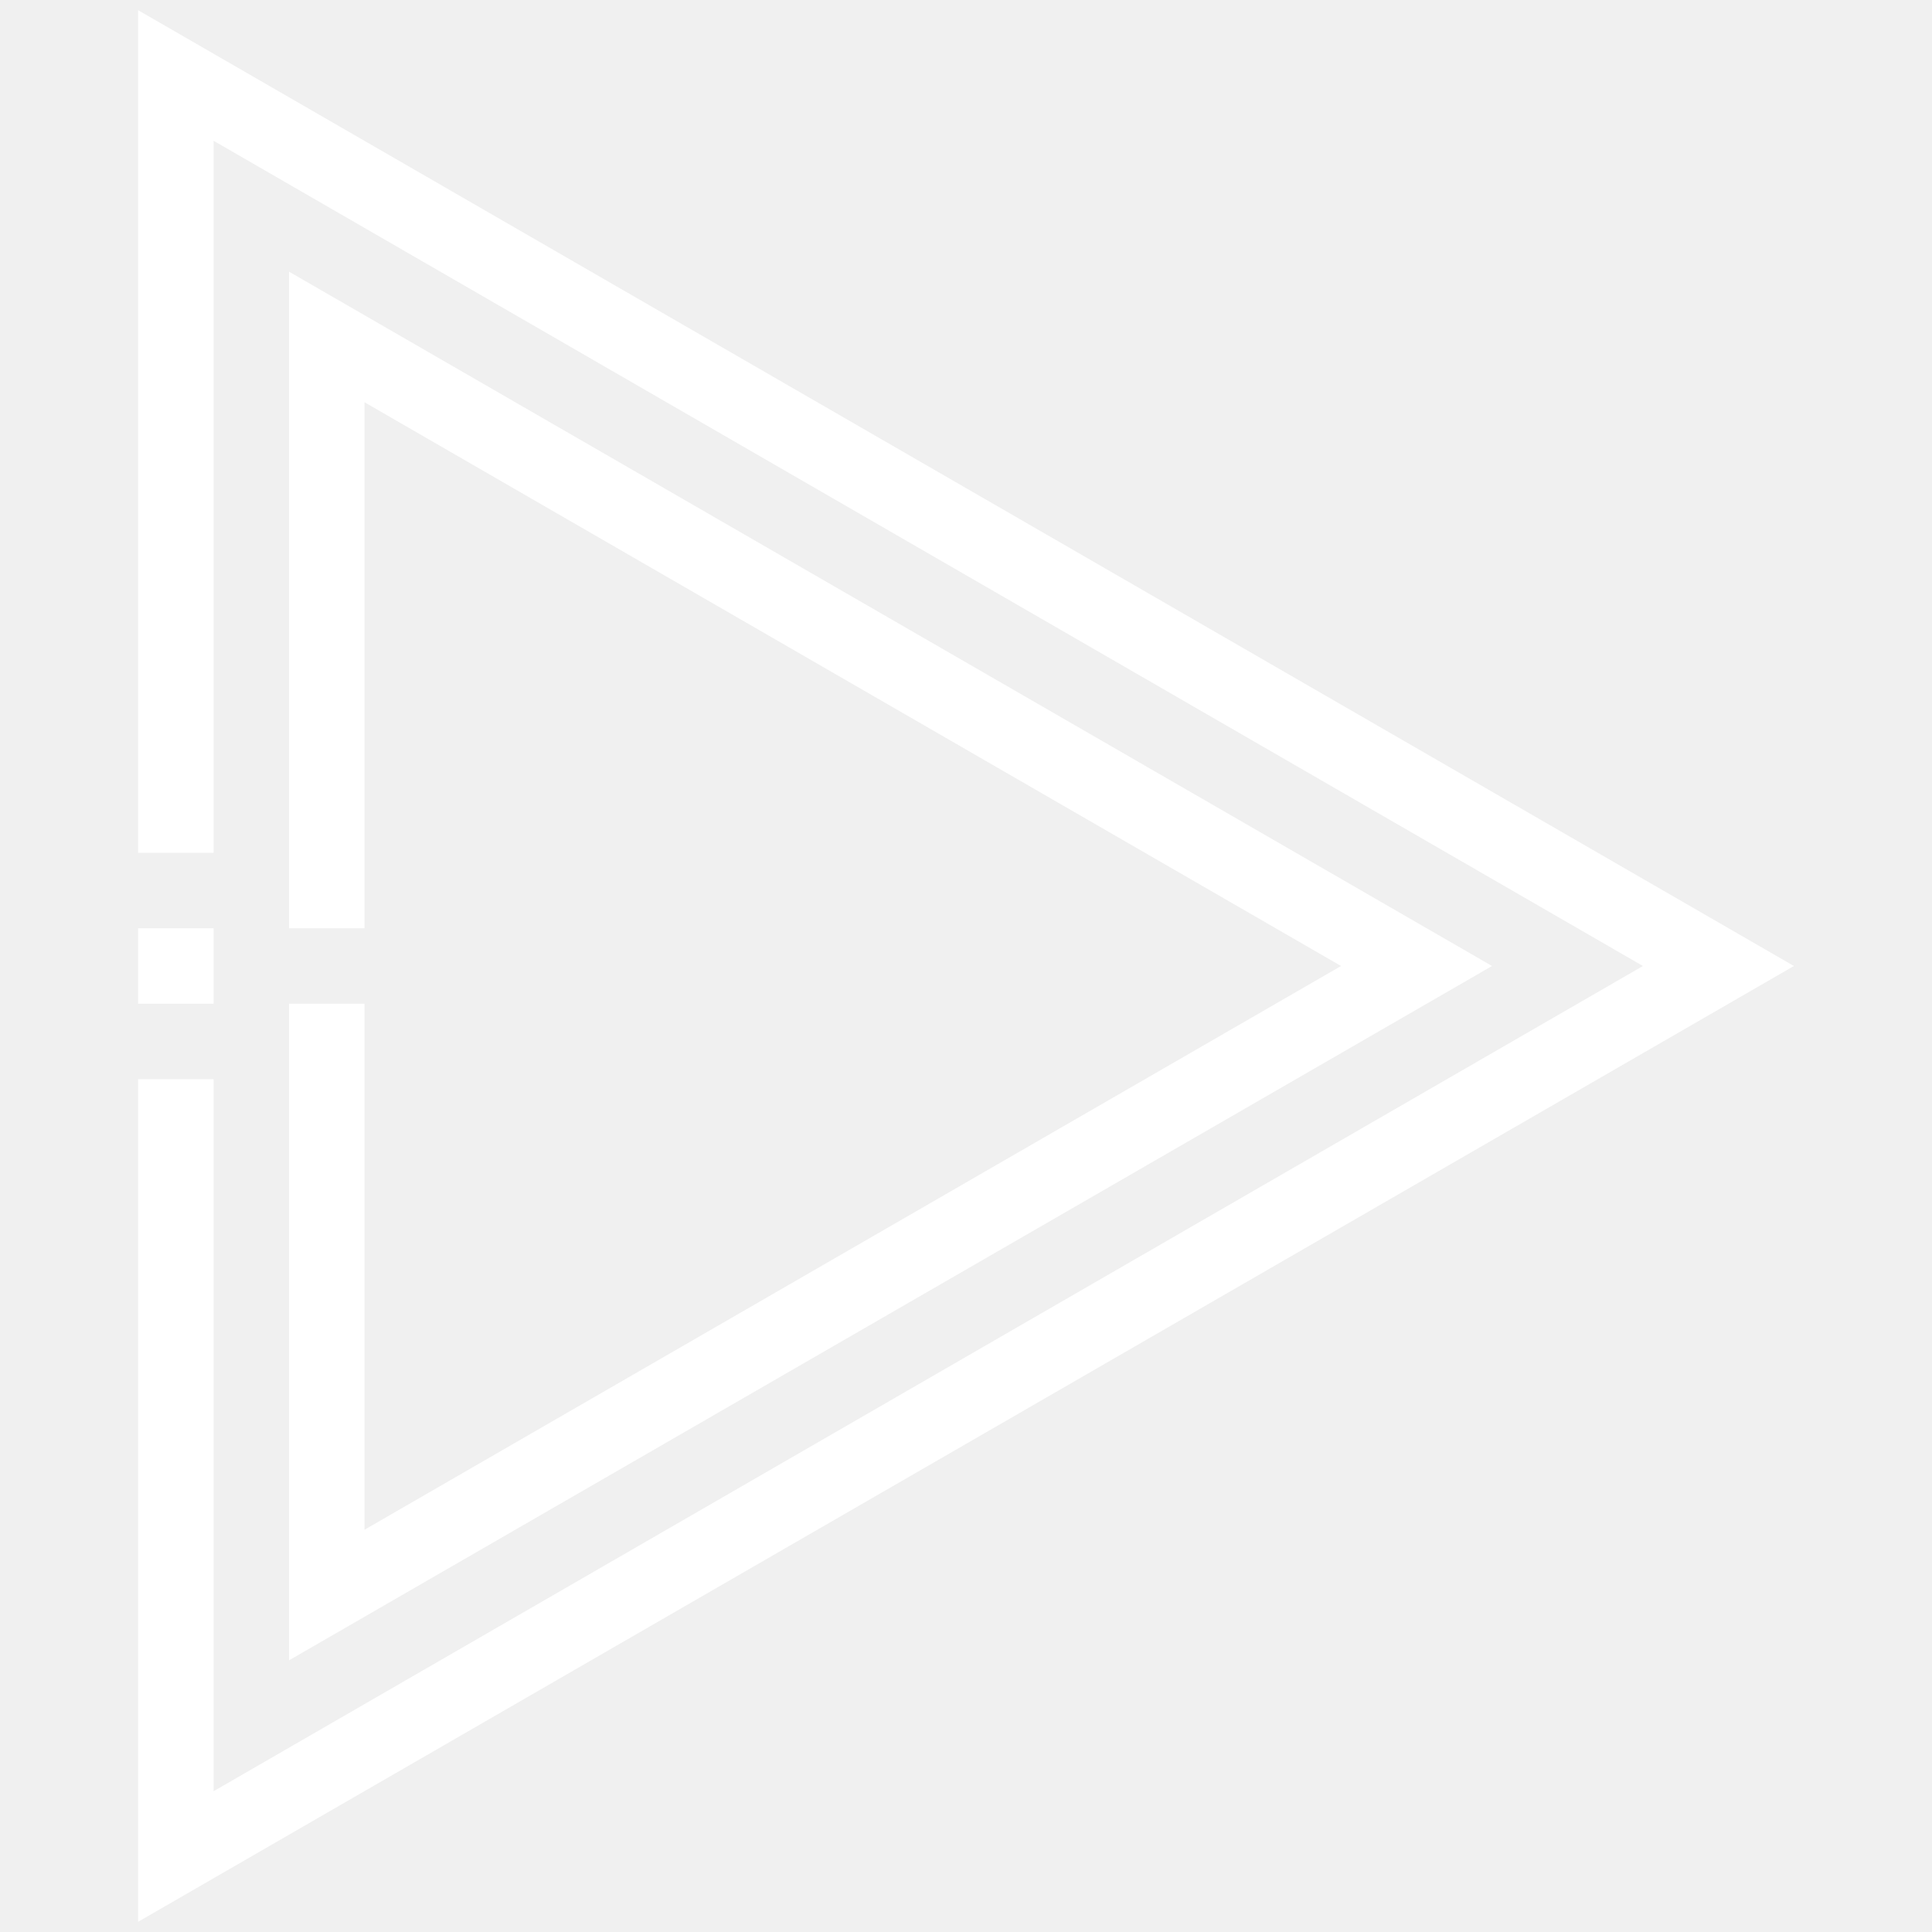
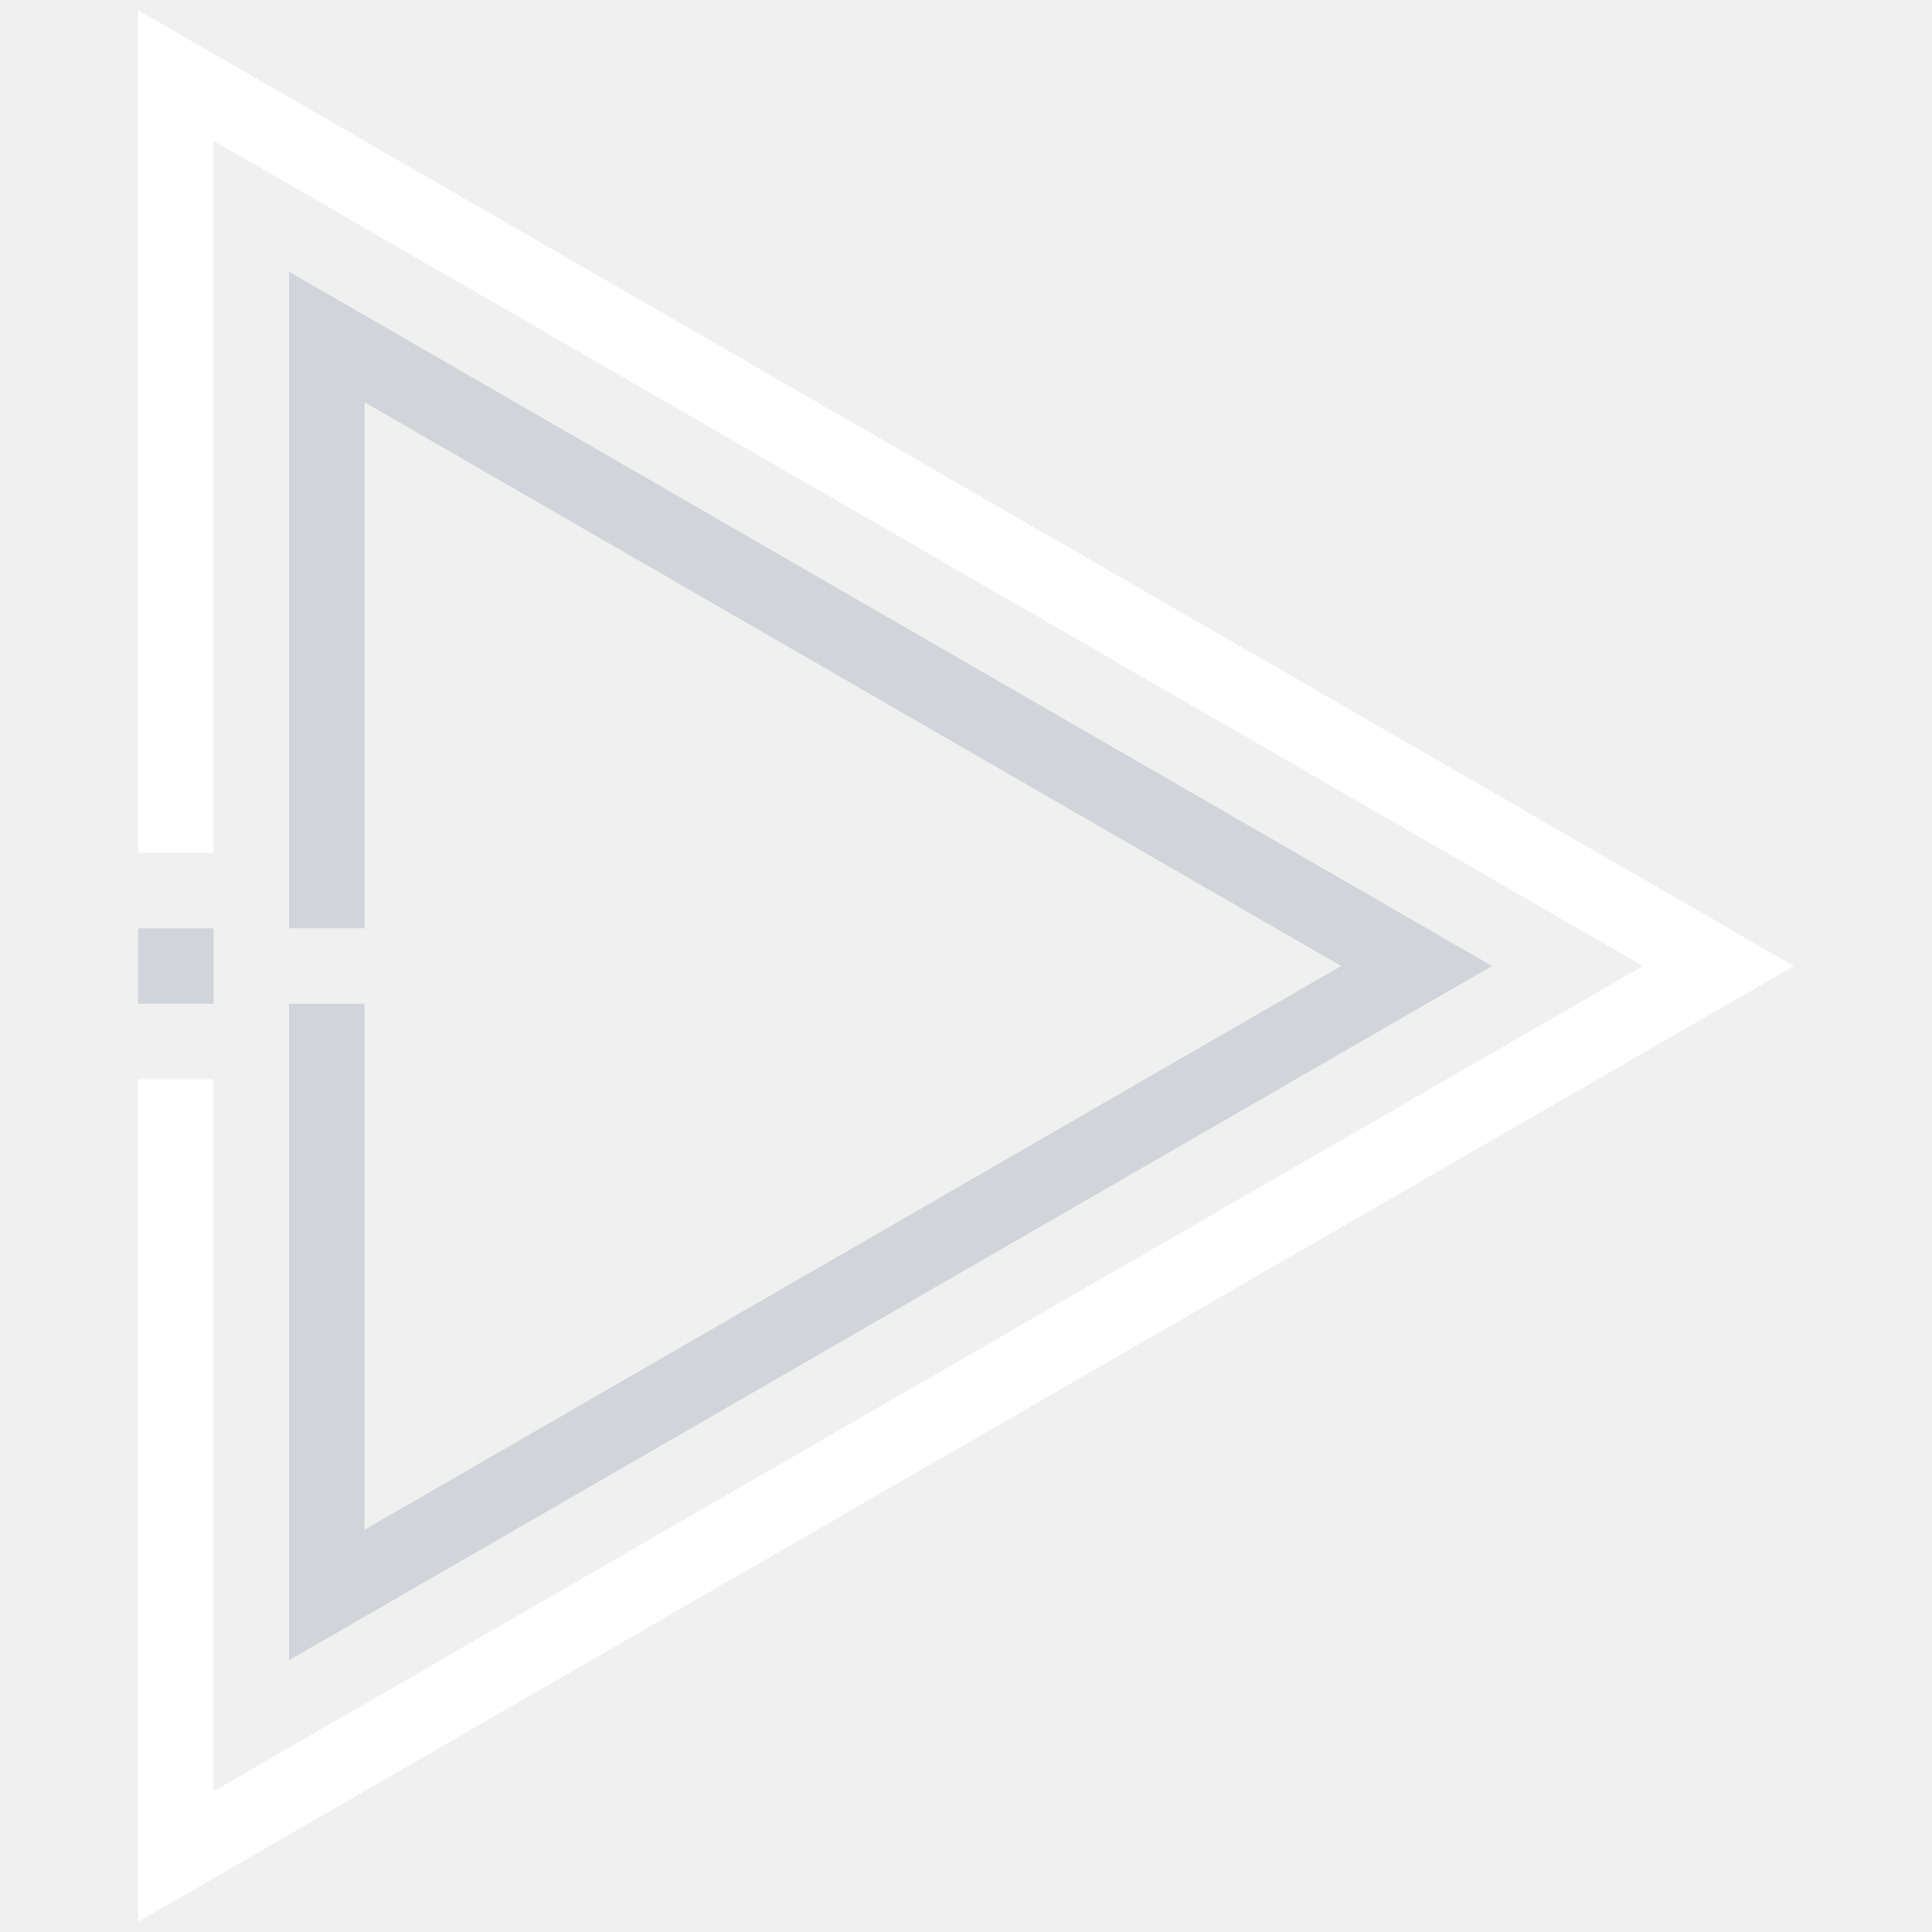
<svg xmlns="http://www.w3.org/2000/svg" id="Layer_1" style="enable-background:new 0 0 512 512;" version="1.1" viewBox="0 0 512 512" xml:space="preserve">
  <g>
-     <polygon fill="white" points="76.6,266 76.6,440 395.4,256 76.6,72 76.6,246 96.6,246 96.6,106.6 355.4,256 96.6,405.4 96.6,266  " />
-     <rect fill="white" height="20" width="20" x="36.6" y="246" />
+     <polygon fill="#D1D5DB" points="76.6,266 76.6,440 395.4,256 76.6,72 76.6,246 96.6,246 96.6,106.6 355.4,256 96.6,405.4 96.6,266  " />
+     <rect fill="#D1D5DB" height="20" width="20" x="36.6" y="246" />
    <polygon fill="white" points="36.6,2.7 36.6,226 56.6,226 56.6,37.3 435.4,256 56.6,474.7 56.6,286 36.6,286 36.6,509.3 475.4,256  " />
  </g>
</svg>
